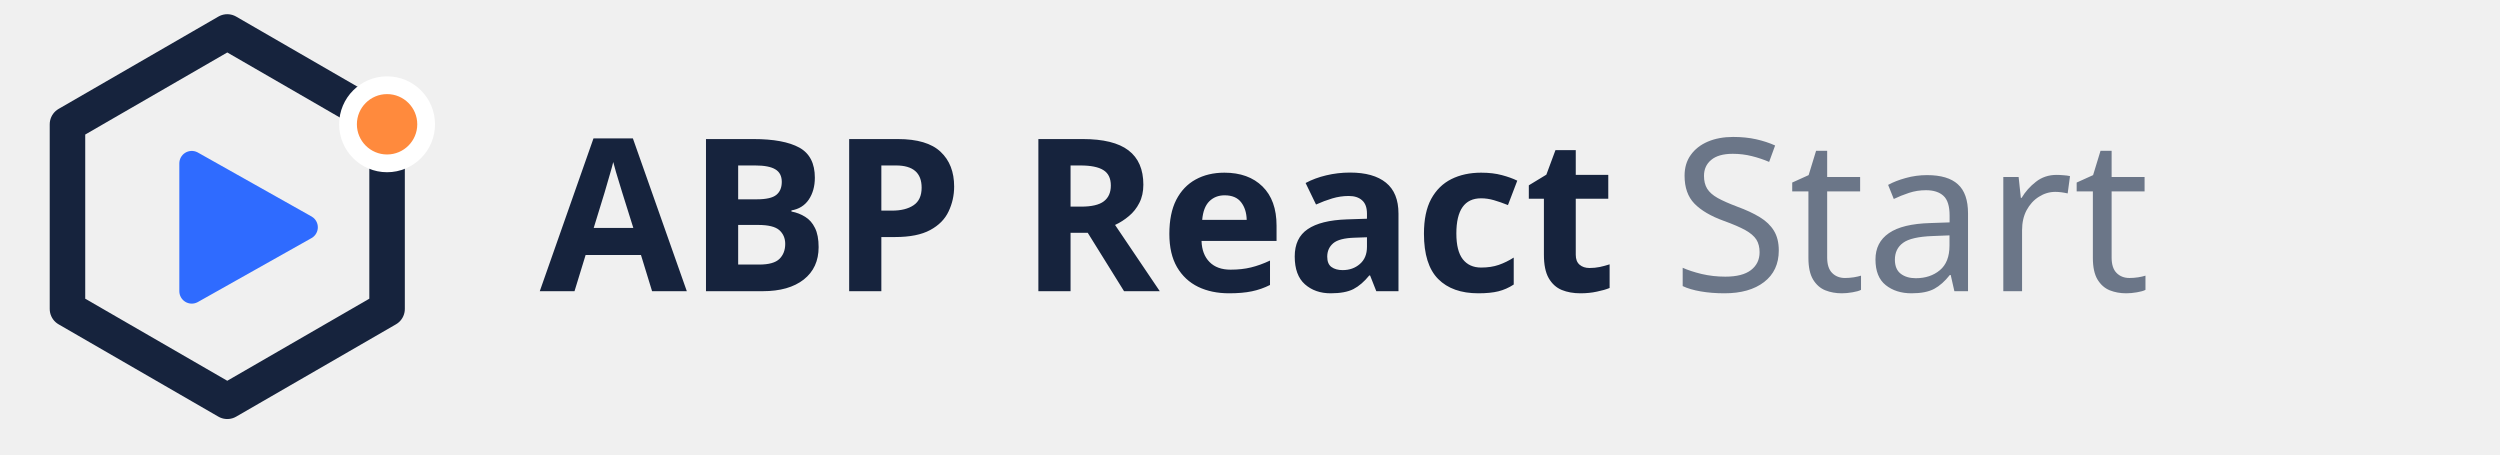
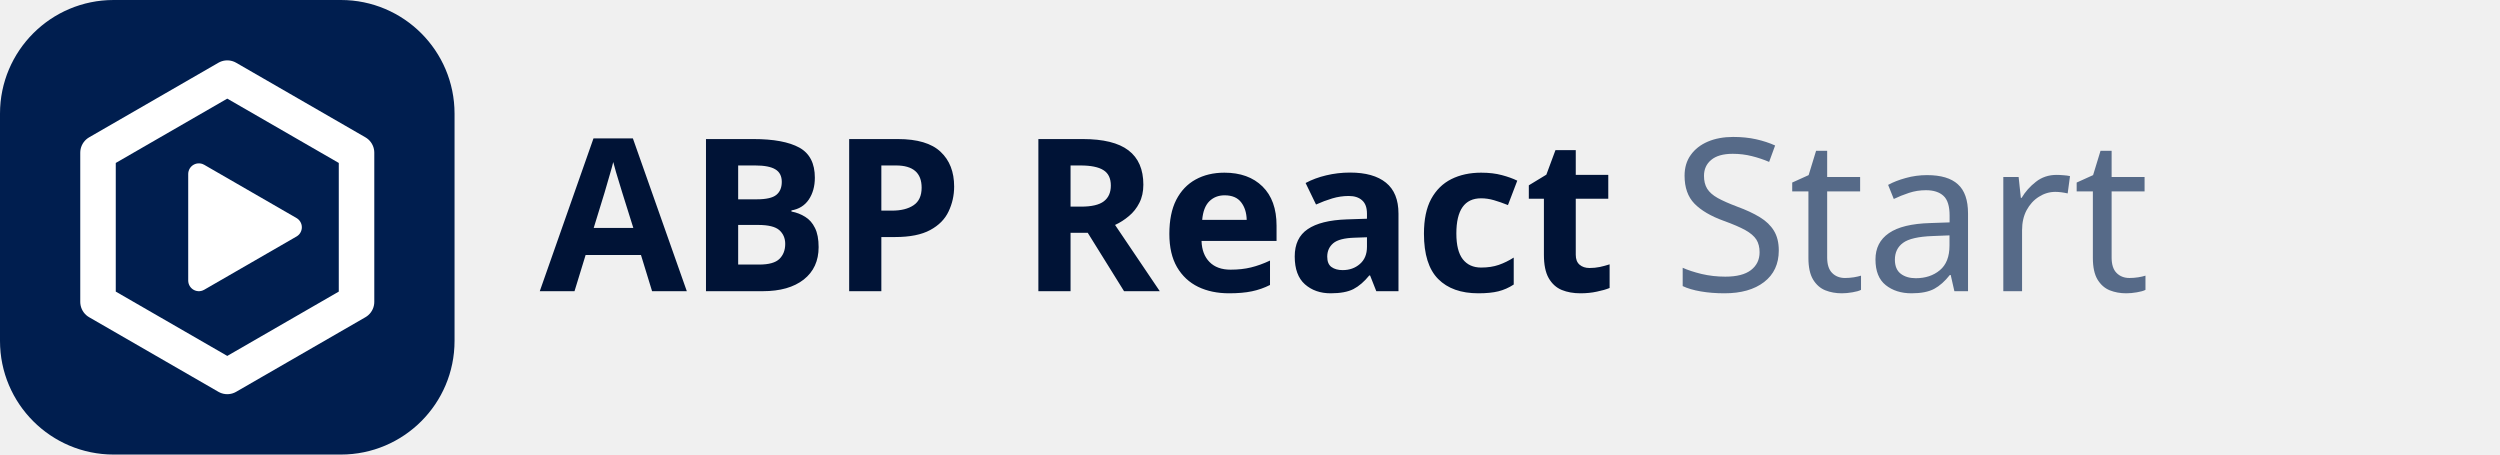
<svg xmlns="http://www.w3.org/2000/svg" viewBox="0 0 352 64" width="352" height="64" fill="none">
-   <path d="M32 4.5 L54.5 17.5 V43.5 L32 56.5 L9.5 43.5 V17.5 Z" stroke="#16233D" stroke-width="5" stroke-linejoin="round" />
-   <path d="M27 23 L43 32 L27 41 Z" fill="#2F6BFF" stroke="#2F6BFF" stroke-width="3.5" stroke-linejoin="round" />
-   <circle cx="54.5" cy="17.5" r="5.5" fill="#FF8A3D" stroke="#FFFFFF" stroke-width="2.5" />
-   <text x="76" y="41" font-family="Space Grotesk, system-ui, sans-serif" font-size="30" font-weight="700" fill="#16233D">ABP React <tspan font-weight="400" fill="#6B7688">Start</tspan>
+   <rect width="64" height="64" rx="16" fill="#001E4F" />
+   <path d="M32 11 L50.2 21.5 V42.5 L32 53 L13.8 42.5 V21.5 Z" stroke="#FFFFFF" stroke-width="5" stroke-linejoin="round" />
+   <path d="M28 24.5 L41 32 L28 39.5 Z" fill="#FFFFFF" stroke="#FFFFFF" stroke-width="3" stroke-linejoin="round" />
+   <text x="76" y="41" font-family="Space Grotesk, system-ui, sans-serif" font-size="30" font-weight="700" fill="#001336">ABP React <tspan font-weight="400" fill="#566A88">Start</tspan>
  </text>
</svg>
